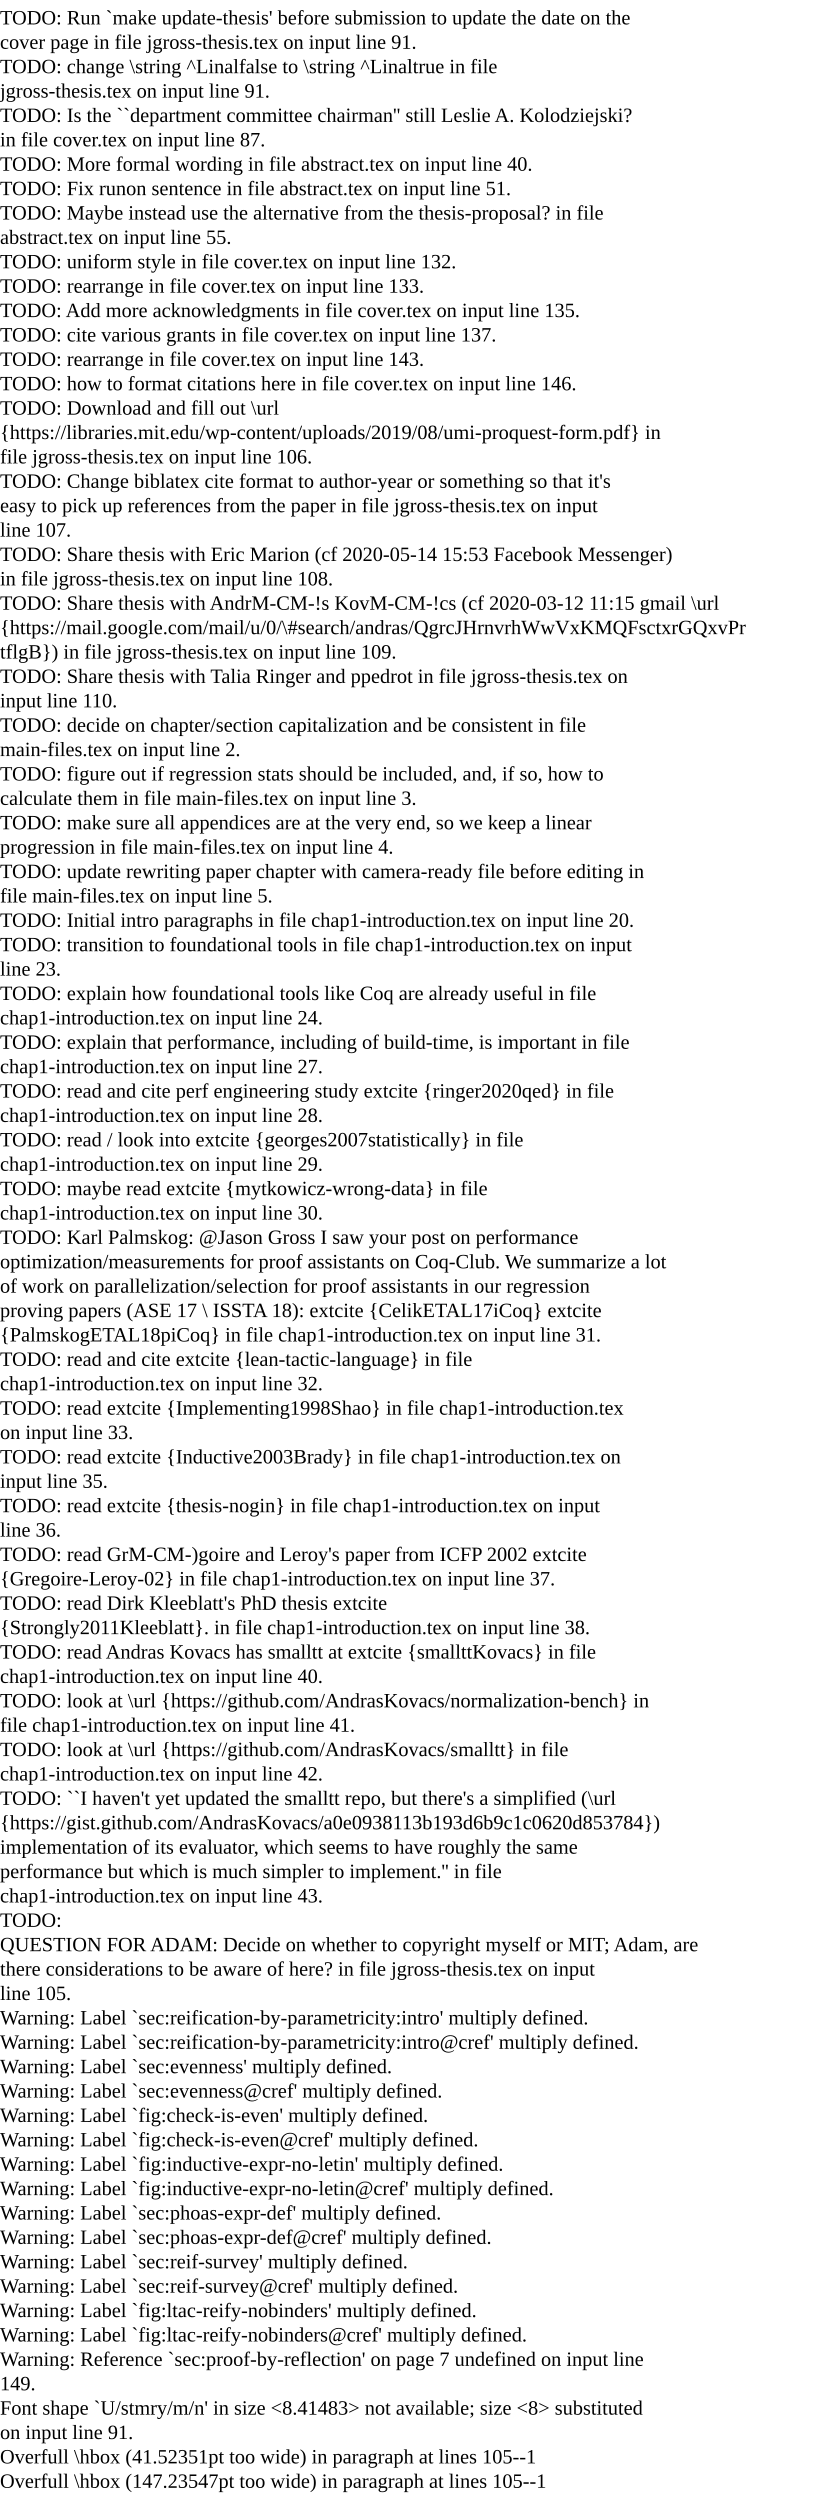
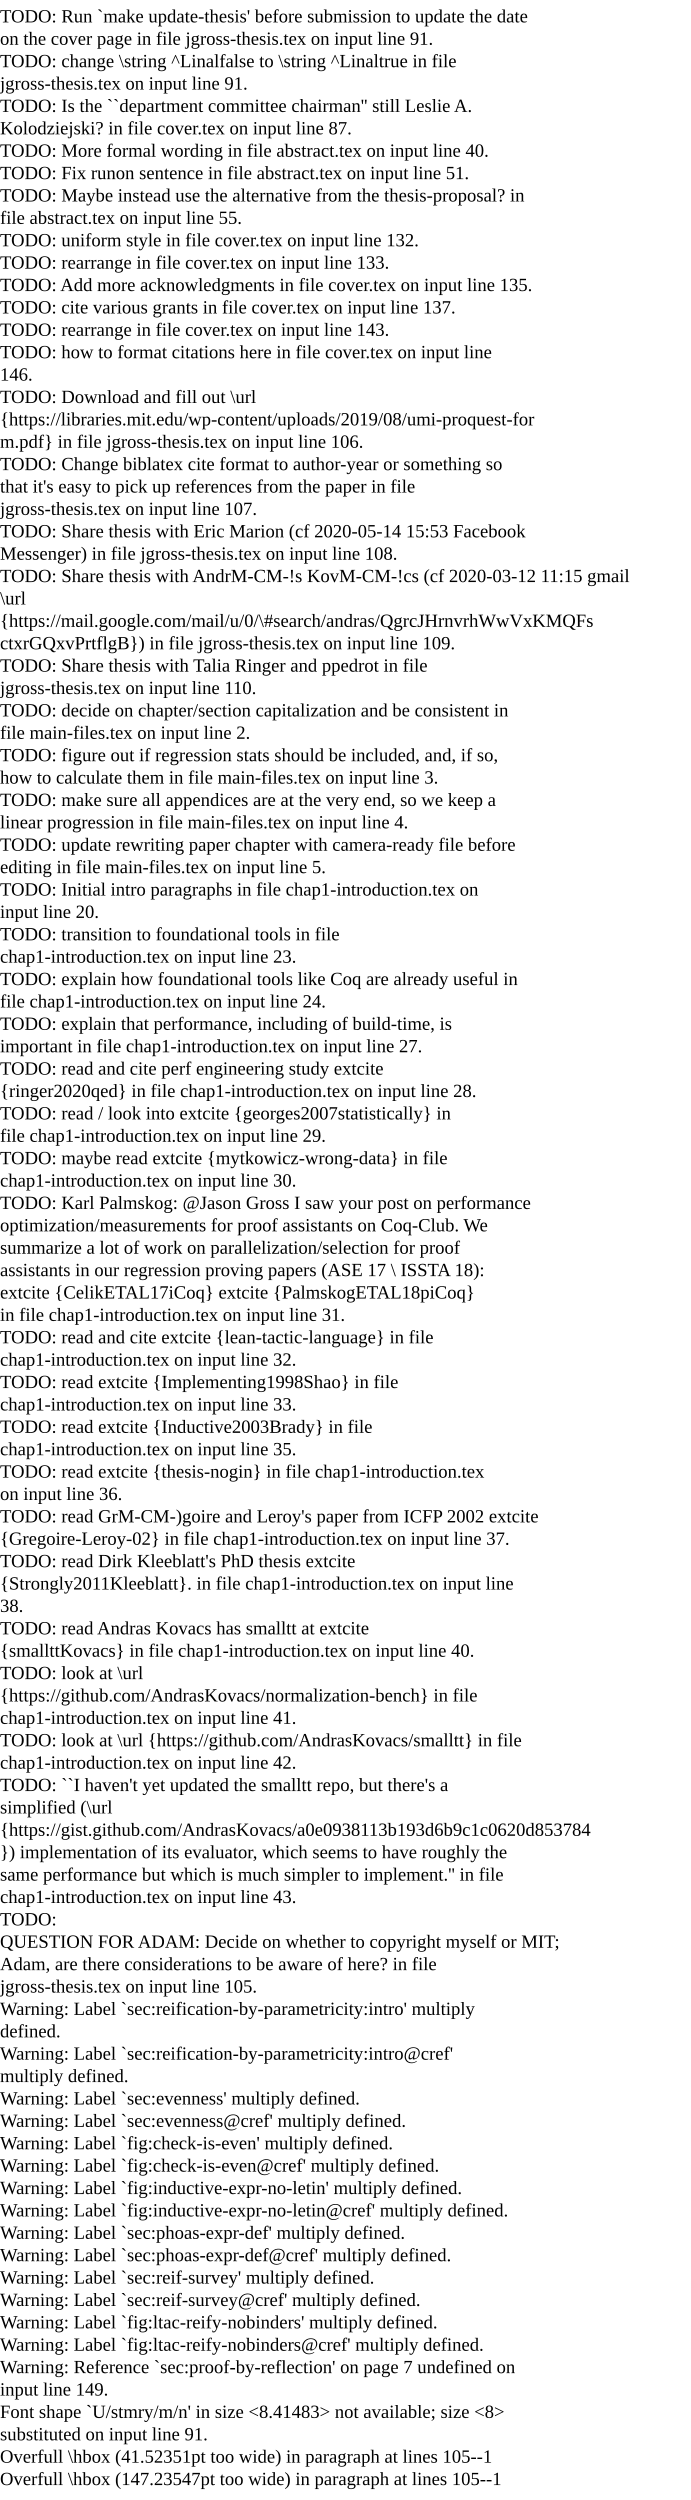
- <svg xmlns="http://www.w3.org/2000/svg" width="41em" height="123em">
+ <svg xmlns="http://www.w3.org/2000/svg" width="37em" height="134em">
  <text x="0" y="0">
-     <tspan x="0" dy="1.2em">TODO: Run `make update-thesis' before submission to update the date on the </tspan>
-     <tspan x="0" dy="1.2em">  cover page in file jgross-thesis.tex on input line 91.</tspan>
+     <tspan x="0" dy="1.2em">TODO: Run `make update-thesis' before submission to update the date </tspan>
+     <tspan x="0" dy="1.2em">  on the cover page in file jgross-thesis.tex on input line 91.</tspan>
    <tspan x="0" dy="1.2em">TODO: change \string ^Linalfalse to \string ^Linaltrue  in file </tspan>
    <tspan x="0" dy="1.2em">  jgross-thesis.tex on input line 91.</tspan>
-     <tspan x="0" dy="1.2em">TODO: Is the ``department committee chairman'' still Leslie A. Kolodziejski? </tspan>
-     <tspan x="0" dy="1.2em">  in file cover.tex on input line 87.</tspan>
+     <tspan x="0" dy="1.2em">TODO: Is the ``department committee chairman'' still Leslie A. </tspan>
+     <tspan x="0" dy="1.2em">  Kolodziejski? in file cover.tex on input line 87.</tspan>
    <tspan x="0" dy="1.2em">TODO: More formal wording in file abstract.tex on input line 40.</tspan>
    <tspan x="0" dy="1.2em">TODO: Fix runon sentence in file abstract.tex on input line 51.</tspan>
-     <tspan x="0" dy="1.2em">TODO: Maybe instead use the alternative from the thesis-proposal? in file </tspan>
-     <tspan x="0" dy="1.2em">  abstract.tex on input line 55.</tspan>
+     <tspan x="0" dy="1.2em">TODO: Maybe instead use the alternative from the thesis-proposal? in </tspan>
+     <tspan x="0" dy="1.2em">  file abstract.tex on input line 55.</tspan>
    <tspan x="0" dy="1.2em">TODO: uniform style in file cover.tex on input line 132.</tspan>
    <tspan x="0" dy="1.2em">TODO: rearrange in file cover.tex on input line 133.</tspan>
    <tspan x="0" dy="1.2em">TODO: Add more acknowledgments in file cover.tex on input line 135.</tspan>
    <tspan x="0" dy="1.2em">TODO: cite various grants in file cover.tex on input line 137.</tspan>
    <tspan x="0" dy="1.2em">TODO: rearrange in file cover.tex on input line 143.</tspan>
-     <tspan x="0" dy="1.2em">TODO: how to format citations here in file cover.tex on input line 146.</tspan>
+     <tspan x="0" dy="1.2em">TODO: how to format citations here in file cover.tex on input line </tspan>
+     <tspan x="0" dy="1.2em">  146.</tspan>
    <tspan x="0" dy="1.2em">TODO: Download and fill out \url </tspan>
-     <tspan x="0" dy="1.2em">  {https://libraries.mit.edu/wp-content/uploads/2019/08/umi-proquest-form.pdf} in </tspan>
-     <tspan x="0" dy="1.2em">  file jgross-thesis.tex on input line 106.</tspan>
-     <tspan x="0" dy="1.2em">TODO: Change biblatex cite format to author-year or something so that it's </tspan>
-     <tspan x="0" dy="1.2em">  easy to pick up references from the paper in file jgross-thesis.tex on input </tspan>
-     <tspan x="0" dy="1.2em">  line 107.</tspan>
-     <tspan x="0" dy="1.2em">TODO: Share thesis with Eric Marion (cf 2020-05-14 15:53 Facebook Messenger) </tspan>
-     <tspan x="0" dy="1.2em">  in file jgross-thesis.tex on input line 108.</tspan>
-     <tspan x="0" dy="1.2em">TODO: Share thesis with AndrM-CM-!s KovM-CM-!cs (cf 2020-03-12 11:15 gmail \url </tspan>
-     <tspan x="0" dy="1.2em">  {https://mail.google.com/mail/u/0/\#search/andras/QgrcJHrnvrhWwVxKMQFsctxrGQxvPr</tspan>
-     <tspan x="0" dy="1.2em">  tflgB}) in file jgross-thesis.tex on input line 109.</tspan>
-     <tspan x="0" dy="1.2em">TODO: Share thesis with Talia Ringer and ppedrot in file jgross-thesis.tex on </tspan>
-     <tspan x="0" dy="1.2em">  input line 110.</tspan>
-     <tspan x="0" dy="1.2em">TODO: decide on chapter/section capitalization and be consistent in file </tspan>
-     <tspan x="0" dy="1.2em">  main-files.tex on input line 2.</tspan>
-     <tspan x="0" dy="1.2em">TODO: figure out if regression stats should be included, and, if so, how to </tspan>
-     <tspan x="0" dy="1.2em">  calculate them in file main-files.tex on input line 3.</tspan>
-     <tspan x="0" dy="1.2em">TODO: make sure all appendices are at the very end, so we keep a linear </tspan>
-     <tspan x="0" dy="1.2em">  progression in file main-files.tex on input line 4.</tspan>
-     <tspan x="0" dy="1.2em">TODO: update rewriting paper chapter with camera-ready file before editing in </tspan>
-     <tspan x="0" dy="1.2em">  file main-files.tex on input line 5.</tspan>
-     <tspan x="0" dy="1.2em">TODO: Initial intro paragraphs in file chap1-introduction.tex on input line 20.</tspan>
-     <tspan x="0" dy="1.2em">TODO: transition to foundational tools in file chap1-introduction.tex on input </tspan>
-     <tspan x="0" dy="1.2em">  line 23.</tspan>
-     <tspan x="0" dy="1.2em">TODO: explain how foundational tools like Coq are already useful in file </tspan>
-     <tspan x="0" dy="1.2em">  chap1-introduction.tex on input line 24.</tspan>
-     <tspan x="0" dy="1.2em">TODO: explain that performance, including of build-time, is important in file </tspan>
-     <tspan x="0" dy="1.2em">  chap1-introduction.tex on input line 27.</tspan>
-     <tspan x="0" dy="1.2em">TODO: read and cite perf engineering study 	extcite {ringer2020qed} in file </tspan>
-     <tspan x="0" dy="1.2em">  chap1-introduction.tex on input line 28.</tspan>
-     <tspan x="0" dy="1.2em">TODO: read / look into 	extcite {georges2007statistically} in file </tspan>
-     <tspan x="0" dy="1.2em">  chap1-introduction.tex on input line 29.</tspan>
+     <tspan x="0" dy="1.2em">  {https://libraries.mit.edu/wp-content/uploads/2019/08/umi-proquest-for</tspan>
+     <tspan x="0" dy="1.2em">  m.pdf} in file jgross-thesis.tex on input line 106.</tspan>
+     <tspan x="0" dy="1.2em">TODO: Change biblatex cite format to author-year or something so </tspan>
+     <tspan x="0" dy="1.2em">  that it's easy to pick up references from the paper in file </tspan>
+     <tspan x="0" dy="1.2em">  jgross-thesis.tex on input line 107.</tspan>
+     <tspan x="0" dy="1.2em">TODO: Share thesis with Eric Marion (cf 2020-05-14 15:53 Facebook </tspan>
+     <tspan x="0" dy="1.2em">  Messenger) in file jgross-thesis.tex on input line 108.</tspan>
+     <tspan x="0" dy="1.2em">TODO: Share thesis with AndrM-CM-!s KovM-CM-!cs (cf 2020-03-12 11:15 gmail </tspan>
+     <tspan x="0" dy="1.2em">  \url </tspan>
+     <tspan x="0" dy="1.2em">  {https://mail.google.com/mail/u/0/\#search/andras/QgrcJHrnvrhWwVxKMQFs</tspan>
+     <tspan x="0" dy="1.2em">  ctxrGQxvPrtflgB}) in file jgross-thesis.tex on input line 109.</tspan>
+     <tspan x="0" dy="1.2em">TODO: Share thesis with Talia Ringer and ppedrot in file </tspan>
+     <tspan x="0" dy="1.2em">  jgross-thesis.tex on input line 110.</tspan>
+     <tspan x="0" dy="1.2em">TODO: decide on chapter/section capitalization and be consistent in </tspan>
+     <tspan x="0" dy="1.2em">  file main-files.tex on input line 2.</tspan>
+     <tspan x="0" dy="1.2em">TODO: figure out if regression stats should be included, and, if so, </tspan>
+     <tspan x="0" dy="1.2em">  how to calculate them in file main-files.tex on input line 3.</tspan>
+     <tspan x="0" dy="1.2em">TODO: make sure all appendices are at the very end, so we keep a </tspan>
+     <tspan x="0" dy="1.2em">  linear progression in file main-files.tex on input line 4.</tspan>
+     <tspan x="0" dy="1.2em">TODO: update rewriting paper chapter with camera-ready file before </tspan>
+     <tspan x="0" dy="1.2em">  editing in file main-files.tex on input line 5.</tspan>
+     <tspan x="0" dy="1.2em">TODO: Initial intro paragraphs in file chap1-introduction.tex on </tspan>
+     <tspan x="0" dy="1.2em">  input line 20.</tspan>
+     <tspan x="0" dy="1.2em">TODO: transition to foundational tools in file </tspan>
+     <tspan x="0" dy="1.2em">  chap1-introduction.tex on input line 23.</tspan>
+     <tspan x="0" dy="1.2em">TODO: explain how foundational tools like Coq are already useful in </tspan>
+     <tspan x="0" dy="1.2em">  file chap1-introduction.tex on input line 24.</tspan>
+     <tspan x="0" dy="1.2em">TODO: explain that performance, including of build-time, is </tspan>
+     <tspan x="0" dy="1.2em">  important in file chap1-introduction.tex on input line 27.</tspan>
+     <tspan x="0" dy="1.2em">TODO: read and cite perf engineering study 	extcite </tspan>
+     <tspan x="0" dy="1.2em">  {ringer2020qed} in file chap1-introduction.tex on input line 28.</tspan>
+     <tspan x="0" dy="1.2em">TODO: read / look into 	extcite {georges2007statistically} in </tspan>
+     <tspan x="0" dy="1.2em">  file chap1-introduction.tex on input line 29.</tspan>
    <tspan x="0" dy="1.2em">TODO: maybe read 	extcite {mytkowicz-wrong-data} in file </tspan>
    <tspan x="0" dy="1.2em">  chap1-introduction.tex on input line 30.</tspan>
    <tspan x="0" dy="1.2em">TODO: Karl Palmskog: @Jason Gross I saw your post on performance </tspan>
-     <tspan x="0" dy="1.2em">  optimization/measurements for proof assistants on Coq-Club. We summarize a lot </tspan>
-     <tspan x="0" dy="1.2em">  of work on parallelization/selection for proof assistants in our regression </tspan>
-     <tspan x="0" dy="1.2em">  proving papers (ASE 17 \ ISSTA 18): 	extcite {CelikETAL17iCoq} 	extcite </tspan>
-     <tspan x="0" dy="1.2em">  {PalmskogETAL18piCoq} in file chap1-introduction.tex on input line 31.</tspan>
+     <tspan x="0" dy="1.2em">  optimization/measurements for proof assistants on Coq-Club. We </tspan>
+     <tspan x="0" dy="1.2em">  summarize a lot of work on parallelization/selection for proof </tspan>
+     <tspan x="0" dy="1.2em">  assistants in our regression proving papers (ASE 17 \ ISSTA 18): </tspan>
+     <tspan x="0" dy="1.2em">  	extcite {CelikETAL17iCoq} 	extcite {PalmskogETAL18piCoq} </tspan>
+     <tspan x="0" dy="1.2em">  in file chap1-introduction.tex on input line 31.</tspan>
    <tspan x="0" dy="1.2em">TODO: read and cite 	extcite {lean-tactic-language} in file </tspan>
    <tspan x="0" dy="1.2em">  chap1-introduction.tex on input line 32.</tspan>
-     <tspan x="0" dy="1.2em">TODO: read 	extcite {Implementing1998Shao} in file chap1-introduction.tex </tspan>
-     <tspan x="0" dy="1.2em">  on input line 33.</tspan>
-     <tspan x="0" dy="1.2em">TODO: read 	extcite {Inductive2003Brady} in file chap1-introduction.tex on </tspan>
-     <tspan x="0" dy="1.2em">  input line 35.</tspan>
-     <tspan x="0" dy="1.2em">TODO: read 	extcite {thesis-nogin} in file chap1-introduction.tex on input </tspan>
-     <tspan x="0" dy="1.2em">  line 36.</tspan>
+     <tspan x="0" dy="1.2em">TODO: read 	extcite {Implementing1998Shao} in file </tspan>
+     <tspan x="0" dy="1.2em">  chap1-introduction.tex on input line 33.</tspan>
+     <tspan x="0" dy="1.2em">TODO: read 	extcite {Inductive2003Brady} in file </tspan>
+     <tspan x="0" dy="1.2em">  chap1-introduction.tex on input line 35.</tspan>
+     <tspan x="0" dy="1.2em">TODO: read 	extcite {thesis-nogin} in file chap1-introduction.tex </tspan>
+     <tspan x="0" dy="1.2em">  on input line 36.</tspan>
    <tspan x="0" dy="1.2em">TODO: read GrM-CM-)goire and Leroy's paper from ICFP 2002 	extcite </tspan>
    <tspan x="0" dy="1.2em">  {Gregoire-Leroy-02} in file chap1-introduction.tex on input line 37.</tspan>
    <tspan x="0" dy="1.2em">TODO: read Dirk Kleeblatt's PhD thesis 	extcite </tspan>
-     <tspan x="0" dy="1.2em">  {Strongly2011Kleeblatt}. in file chap1-introduction.tex on input line 38.</tspan>
-     <tspan x="0" dy="1.2em">TODO: read Andras Kovacs has smalltt at 	extcite {smallttKovacs} in file </tspan>
-     <tspan x="0" dy="1.2em">  chap1-introduction.tex on input line 40.</tspan>
-     <tspan x="0" dy="1.2em">TODO: look at \url {https://github.com/AndrasKovacs/normalization-bench} in </tspan>
-     <tspan x="0" dy="1.2em">  file chap1-introduction.tex on input line 41.</tspan>
+     <tspan x="0" dy="1.2em">  {Strongly2011Kleeblatt}. in file chap1-introduction.tex on input line </tspan>
+     <tspan x="0" dy="1.2em">  38.</tspan>
+     <tspan x="0" dy="1.2em">TODO: read Andras Kovacs has smalltt at 	extcite </tspan>
+     <tspan x="0" dy="1.2em">  {smallttKovacs} in file chap1-introduction.tex on input line 40.</tspan>
+     <tspan x="0" dy="1.2em">TODO: look at \url </tspan>
+     <tspan x="0" dy="1.2em">  {https://github.com/AndrasKovacs/normalization-bench} in file </tspan>
+     <tspan x="0" dy="1.2em">  chap1-introduction.tex on input line 41.</tspan>
    <tspan x="0" dy="1.2em">TODO: look at \url {https://github.com/AndrasKovacs/smalltt} in file </tspan>
    <tspan x="0" dy="1.2em">  chap1-introduction.tex on input line 42.</tspan>
-     <tspan x="0" dy="1.2em">TODO: ``I haven't yet updated the smalltt repo, but there's a simplified (\url </tspan>
-     <tspan x="0" dy="1.2em">  {https://gist.github.com/AndrasKovacs/a0e0938113b193d6b9c1c0620d853784}) </tspan>
-     <tspan x="0" dy="1.2em">  implementation of its evaluator, which seems to have roughly the same </tspan>
-     <tspan x="0" dy="1.2em">  performance but which is much simpler to implement.'' in file </tspan>
+     <tspan x="0" dy="1.2em">TODO: ``I haven't yet updated the smalltt repo, but there's a </tspan>
+     <tspan x="0" dy="1.2em">  simplified (\url </tspan>
+     <tspan x="0" dy="1.2em">  {https://gist.github.com/AndrasKovacs/a0e0938113b193d6b9c1c0620d853784</tspan>
+     <tspan x="0" dy="1.2em">  }) implementation of its evaluator, which seems to have roughly the </tspan>
+     <tspan x="0" dy="1.2em">  same performance but which is much simpler to implement.'' in file </tspan>
    <tspan x="0" dy="1.2em">  chap1-introduction.tex on input line 43.</tspan>
    <tspan x="0" dy="1.2em">TODO: </tspan>
-     <tspan x="0" dy="1.2em">QUESTION FOR ADAM: Decide on whether to copyright myself or MIT; Adam, are </tspan>
-     <tspan x="0" dy="1.2em">  there considerations to be aware of here? in file jgross-thesis.tex on input </tspan>
-     <tspan x="0" dy="1.2em">  line 105.</tspan>
-     <tspan x="0" dy="1.2em">Warning: Label `sec:reification-by-parametricity:intro' multiply defined.</tspan>
-     <tspan x="0" dy="1.2em">Warning: Label `sec:reification-by-parametricity:intro@cref' multiply defined.</tspan>
+     <tspan x="0" dy="1.2em">QUESTION FOR ADAM: Decide on whether to copyright myself or MIT; </tspan>
+     <tspan x="0" dy="1.2em">  Adam, are there considerations to be aware of here? in file </tspan>
+     <tspan x="0" dy="1.2em">  jgross-thesis.tex on input line 105.</tspan>
+     <tspan x="0" dy="1.2em">Warning: Label `sec:reification-by-parametricity:intro' multiply </tspan>
+     <tspan x="0" dy="1.2em">  defined.</tspan>
+     <tspan x="0" dy="1.2em">Warning: Label `sec:reification-by-parametricity:intro@cref' </tspan>
+     <tspan x="0" dy="1.2em">  multiply defined.</tspan>
    <tspan x="0" dy="1.2em">Warning: Label `sec:evenness' multiply defined.</tspan>
    <tspan x="0" dy="1.2em">Warning: Label `sec:evenness@cref' multiply defined.</tspan>
    <tspan x="0" dy="1.2em">Warning: Label `fig:check-is-even' multiply defined.</tspan>
    <tspan x="0" dy="1.2em">Warning: Label `fig:check-is-even@cref' multiply defined.</tspan>
    <tspan x="0" dy="1.2em">Warning: Label `fig:inductive-expr-no-letin' multiply defined.</tspan>
    <tspan x="0" dy="1.2em">Warning: Label `fig:inductive-expr-no-letin@cref' multiply defined.</tspan>
    <tspan x="0" dy="1.2em">Warning: Label `sec:phoas-expr-def' multiply defined.</tspan>
    <tspan x="0" dy="1.2em">Warning: Label `sec:phoas-expr-def@cref' multiply defined.</tspan>
    <tspan x="0" dy="1.2em">Warning: Label `sec:reif-survey' multiply defined.</tspan>
    <tspan x="0" dy="1.2em">Warning: Label `sec:reif-survey@cref' multiply defined.</tspan>
    <tspan x="0" dy="1.2em">Warning: Label `fig:ltac-reify-nobinders' multiply defined.</tspan>
    <tspan x="0" dy="1.2em">Warning: Label `fig:ltac-reify-nobinders@cref' multiply defined.</tspan>
-     <tspan x="0" dy="1.2em">Warning: Reference `sec:proof-by-reflection' on page 7 undefined on input line </tspan>
-     <tspan x="0" dy="1.2em">  149.</tspan>
-     <tspan x="0" dy="1.2em">Font shape `U/stmry/m/n' in size &lt;8.41483&gt; not available; size &lt;8&gt; substituted </tspan>
-     <tspan x="0" dy="1.2em">  on input line 91.</tspan>
+     <tspan x="0" dy="1.2em">Warning: Reference `sec:proof-by-reflection' on page 7 undefined on </tspan>
+     <tspan x="0" dy="1.2em">  input line 149.</tspan>
+     <tspan x="0" dy="1.2em">Font shape `U/stmry/m/n' in size &lt;8.41483&gt; not available; size &lt;8&gt; </tspan>
+     <tspan x="0" dy="1.2em">  substituted on input line 91.</tspan>
    <tspan x="0" dy="1.2em">Overfull \hbox (41.52351pt too wide) in paragraph at lines 105--1</tspan>
    <tspan x="0" dy="1.2em">Overfull \hbox (147.23547pt too wide) in paragraph at lines 105--1</tspan>
  </text>
</svg>
